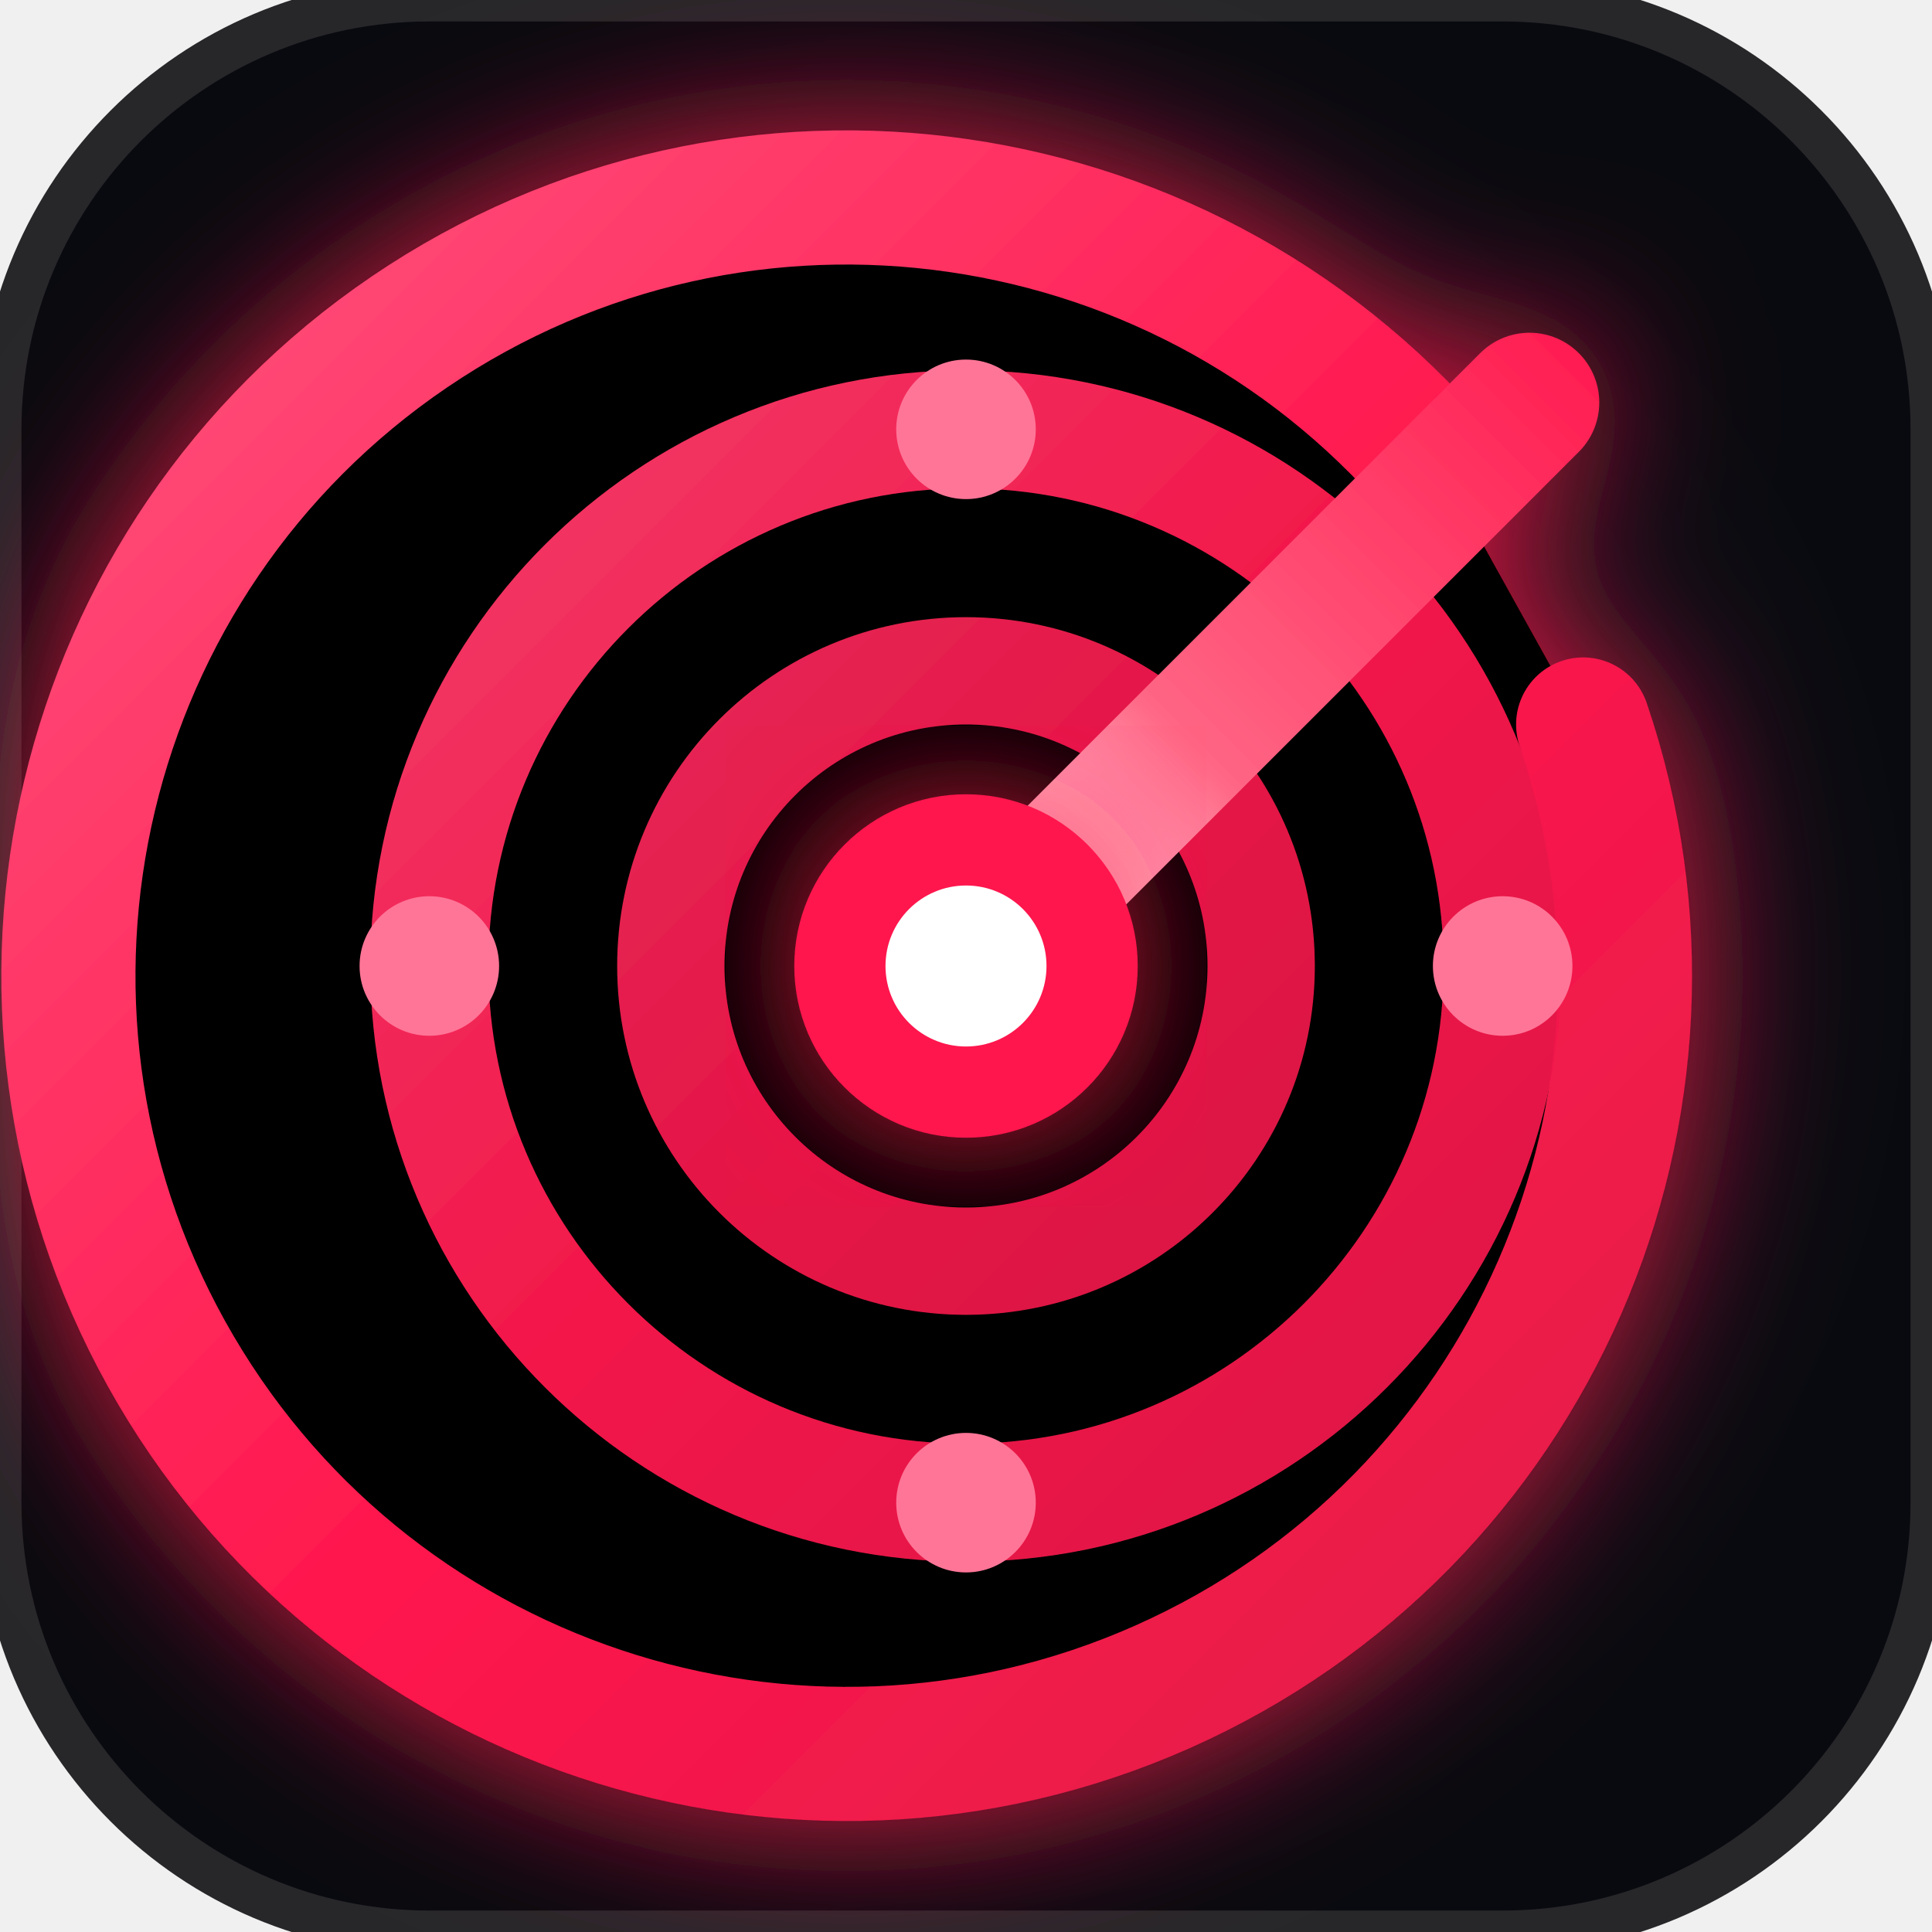
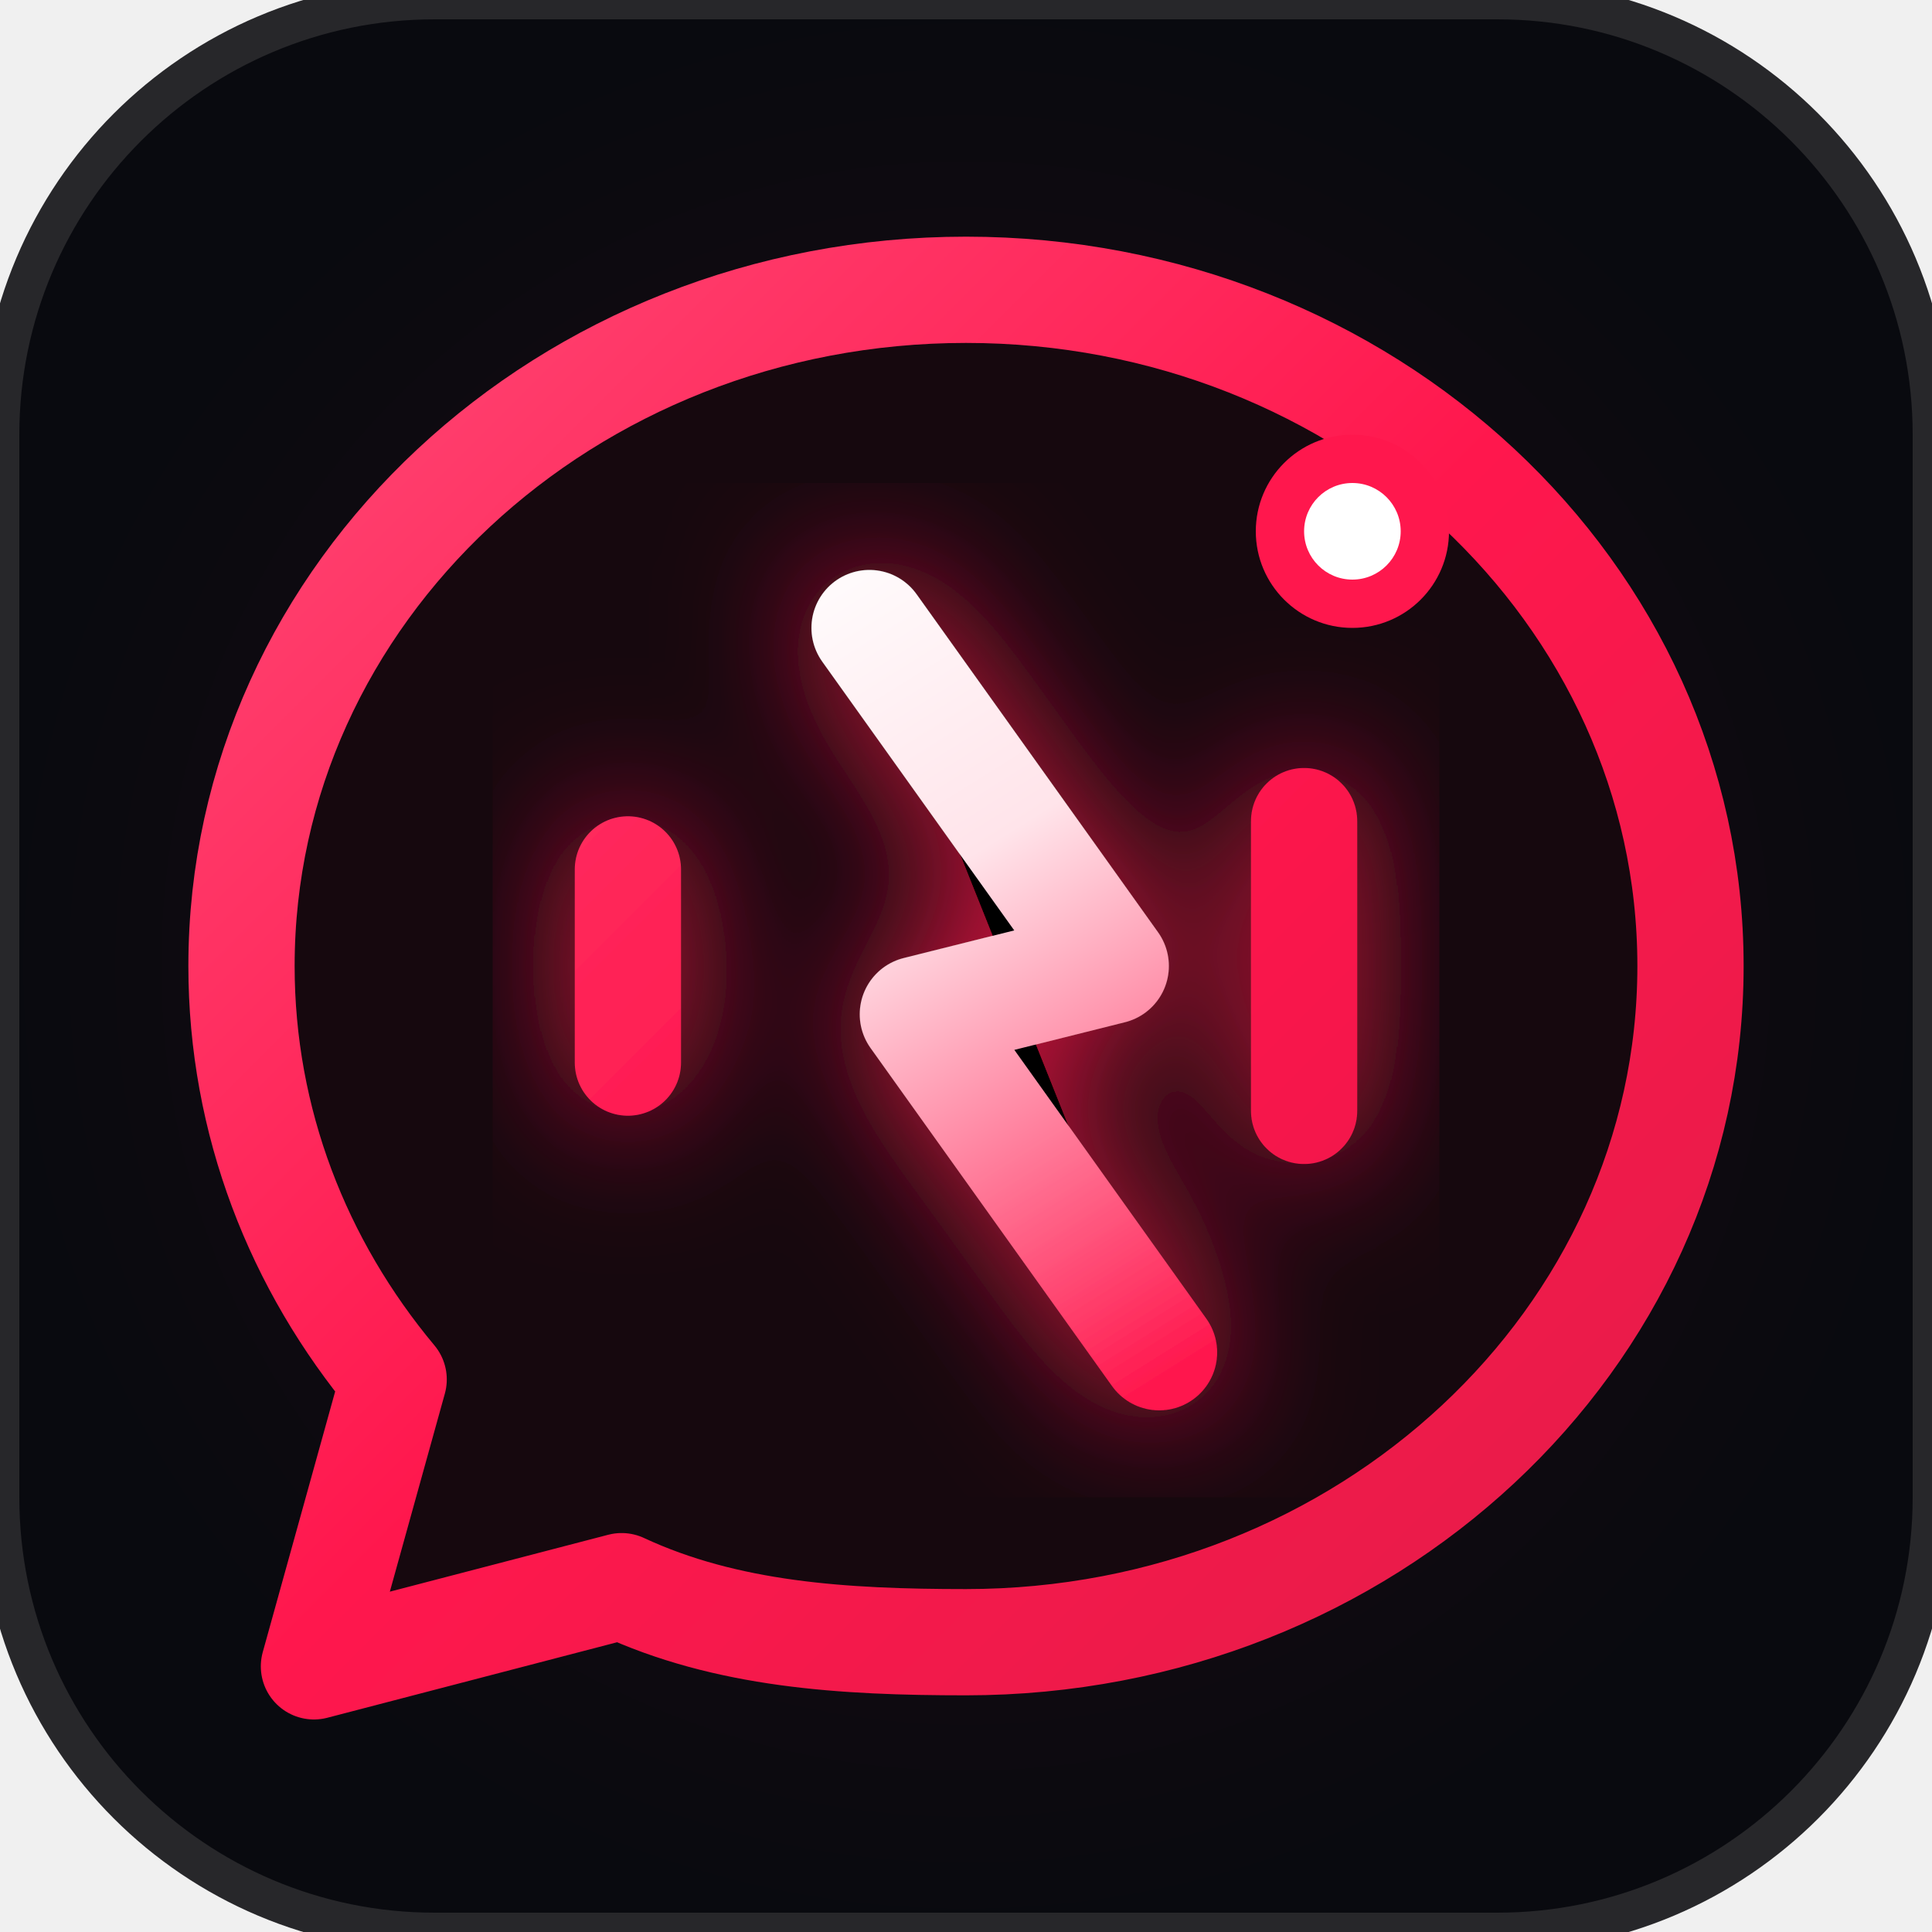
- <svg xmlns="http://www.w3.org/2000/svg" viewBox="0 0 36 36" width="36" height="36">
+ <svg xmlns="http://www.w3.org/2000/svg" viewBox="0 0 40 40" width="40" height="40">
  <defs>
-     <radialGradient id="favBgGrad" cx="18" cy="18" r="18" gradientUnits="userSpaceOnUse">
-       <stop offset="0%" stop-color="#191c2b" />
+     <radialGradient id="sayNowFavBg" cx="20" cy="20" r="20" gradientUnits="userSpaceOnUse">
+       <stop offset="0%" stop-color="#1e0b12" />
      <stop offset="100%" stop-color="#090a0f" />
    </radialGradient>
-     <linearGradient id="favNeonGrad" x1="4" y1="4" x2="32" y2="32" gradientUnits="userSpaceOnUse">
+     <linearGradient id="sayNowFavGrad" x1="4" y1="4" x2="36" y2="36" gradientUnits="userSpaceOnUse">
      <stop offset="0%" stop-color="#ff4d79" />
      <stop offset="50%" stop-color="#ff174d" />
      <stop offset="100%" stop-color="#e11d48" />
    </linearGradient>
-     <linearGradient id="favBeamGrad" x1="18" y1="18" x2="30" y2="6" gradientUnits="userSpaceOnUse">
+     <linearGradient id="sayNowFavBolt" x1="15" y1="12" x2="25" y2="28" gradientUnits="userSpaceOnUse">
      <stop offset="0%" stop-color="#ffffff" />
-       <stop offset="35%" stop-color="#ff6584" />
+       <stop offset="40%" stop-color="#ffe4ea" />
      <stop offset="100%" stop-color="#ff174d" />
    </linearGradient>
-     <filter id="favGlow" x="-20%" y="-20%" width="140%" height="140%">
+     <filter id="sayNowFavGlow" x="-20%" y="-20%" width="140%" height="140%">
      <feDropShadow dx="0" dy="0" stdDeviation="1.5" flood-color="#ff174d" flood-opacity="0.85" />
    </filter>
  </defs>
-   <rect width="36" height="36" rx="8" fill="url(#favBgGrad)" stroke="#27272a" stroke-width="0.8" />
-   <g filter="url(#favGlow)">
-     <path d="M 27 9 A 14.5 14.5 0 1 0 29.5 13.5" stroke="url(#favNeonGrad)" stroke-width="2.5" stroke-linecap="round" />
-     <circle cx="18" cy="18" r="10" stroke="url(#favNeonGrad)" stroke-width="2.2" stroke-opacity="0.95" />
-     <circle cx="18" cy="18" r="5.5" stroke="url(#favNeonGrad)" stroke-width="2.0" stroke-opacity="0.9" />
-     <circle cx="18" cy="8" r="1.3" fill="#ff7597" />
-     <circle cx="18" cy="28" r="1.3" fill="#ff7597" />
-     <circle cx="8" cy="18" r="1.3" fill="#ff7597" />
-     <circle cx="28" cy="18" r="1.3" fill="#ff7597" />
-     <line x1="18" y1="18" x2="28.5" y2="7.5" stroke="url(#favBeamGrad)" stroke-width="2.6" stroke-linecap="round" />
+   <rect width="40" height="40" rx="9" fill="url(#sayNowFavBg)" stroke="#27272a" stroke-width="0.8" />
+   <path d="M 20 6 C 11.72 6 5 12.27 5 20 C 5 23.22 6.17 26.19 8.15 28.56 L 6.5 34.5 L 12.87 32.84 C 15.04 33.85 17.46 34 20 34 C 28.28 34 35 27.73 35 20 C 35 12.27 28.28 6 20 6 Z" fill="#16080e" stroke="url(#sayNowFavGrad)" stroke-width="2.2" stroke-linejoin="round" />
+   <g filter="url(#sayNowFavGlow)">
+     <path d="M 13 18 L 13 22" stroke="url(#sayNowFavGrad)" stroke-width="2.2" stroke-linecap="round" />
+     <path d="M 18 13 L 23 20 L 19 21 L 24 28" stroke="url(#sayNowFavBolt)" stroke-width="2.4" stroke-linecap="round" stroke-linejoin="round" />
+     <path d="M 27 17 L 27 23" stroke="url(#sayNowFavGrad)" stroke-width="2.2" stroke-linecap="round" />
  </g>
-   <circle cx="18" cy="18" r="3.2" fill="#ff174d" filter="url(#favGlow)" />
-   <circle cx="18" cy="18" r="1.5" fill="#ffffff" />
+   <circle cx="28" cy="11" r="2.0" fill="#ff174d" />
+   <circle cx="28" cy="11" r="1.0" fill="#ffffff" />
</svg>
